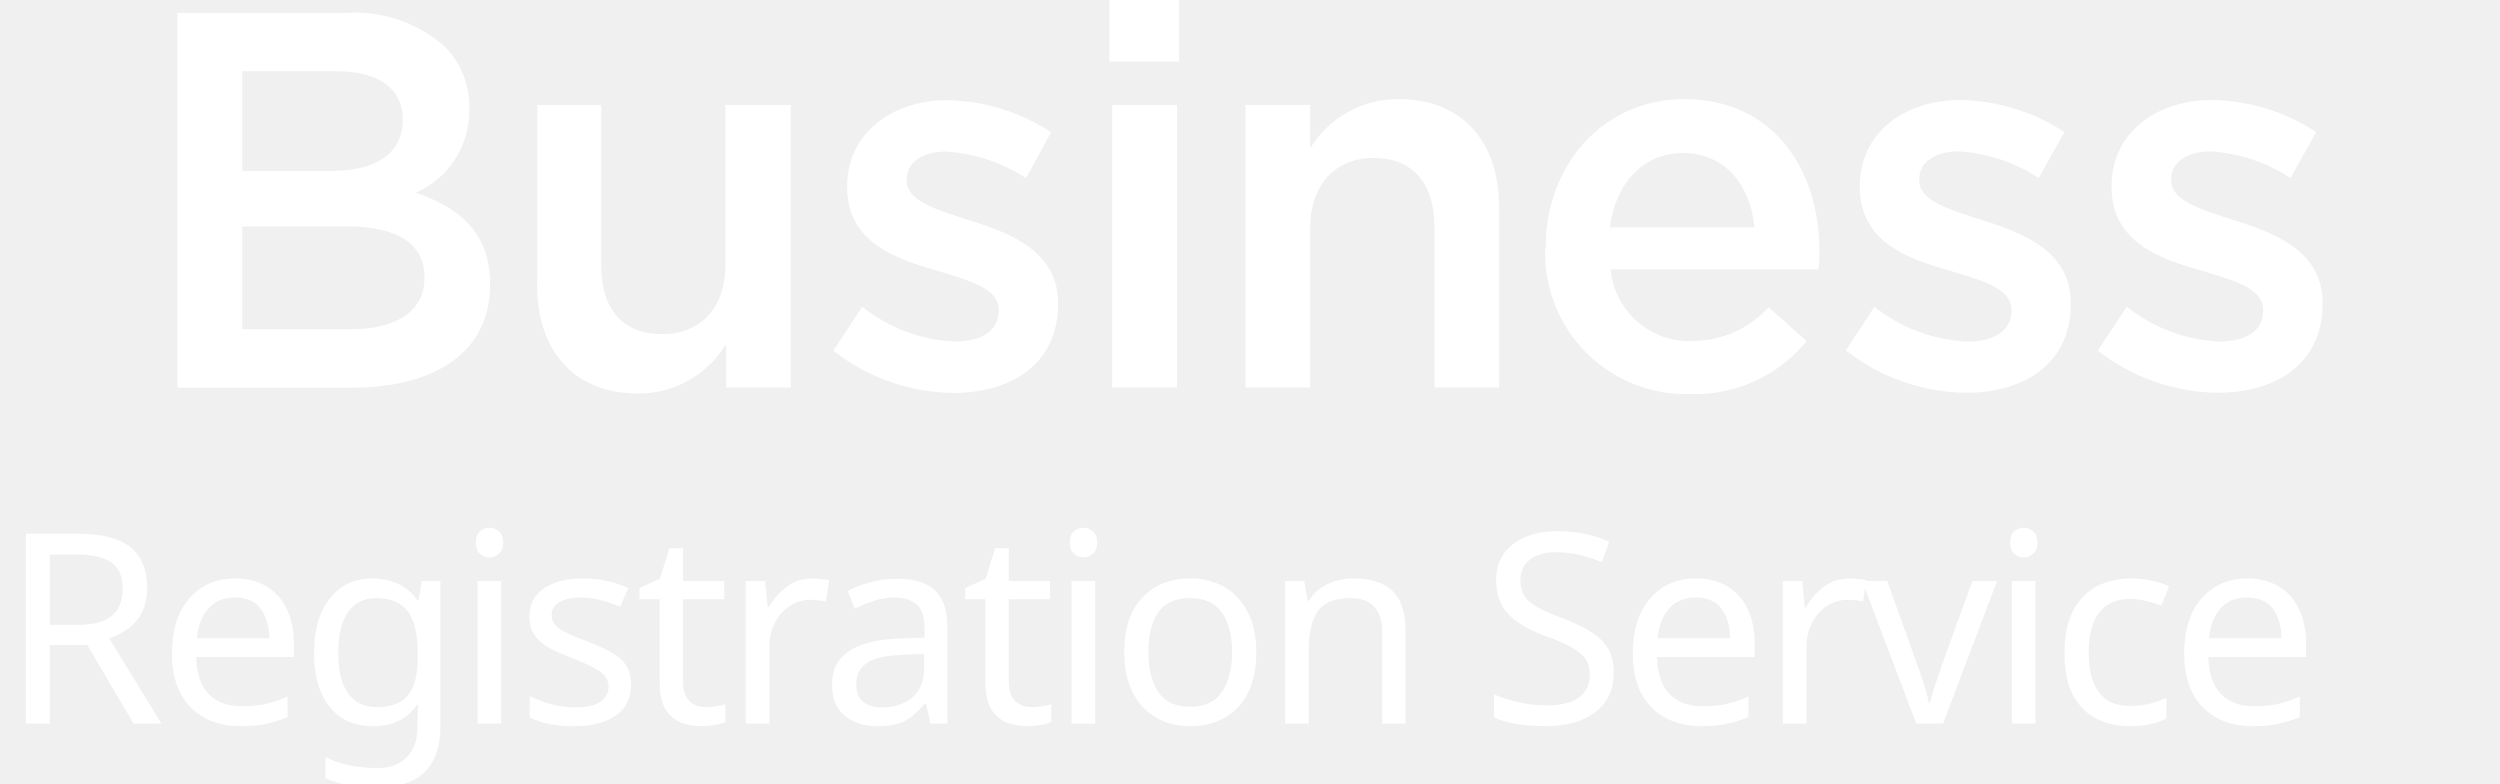
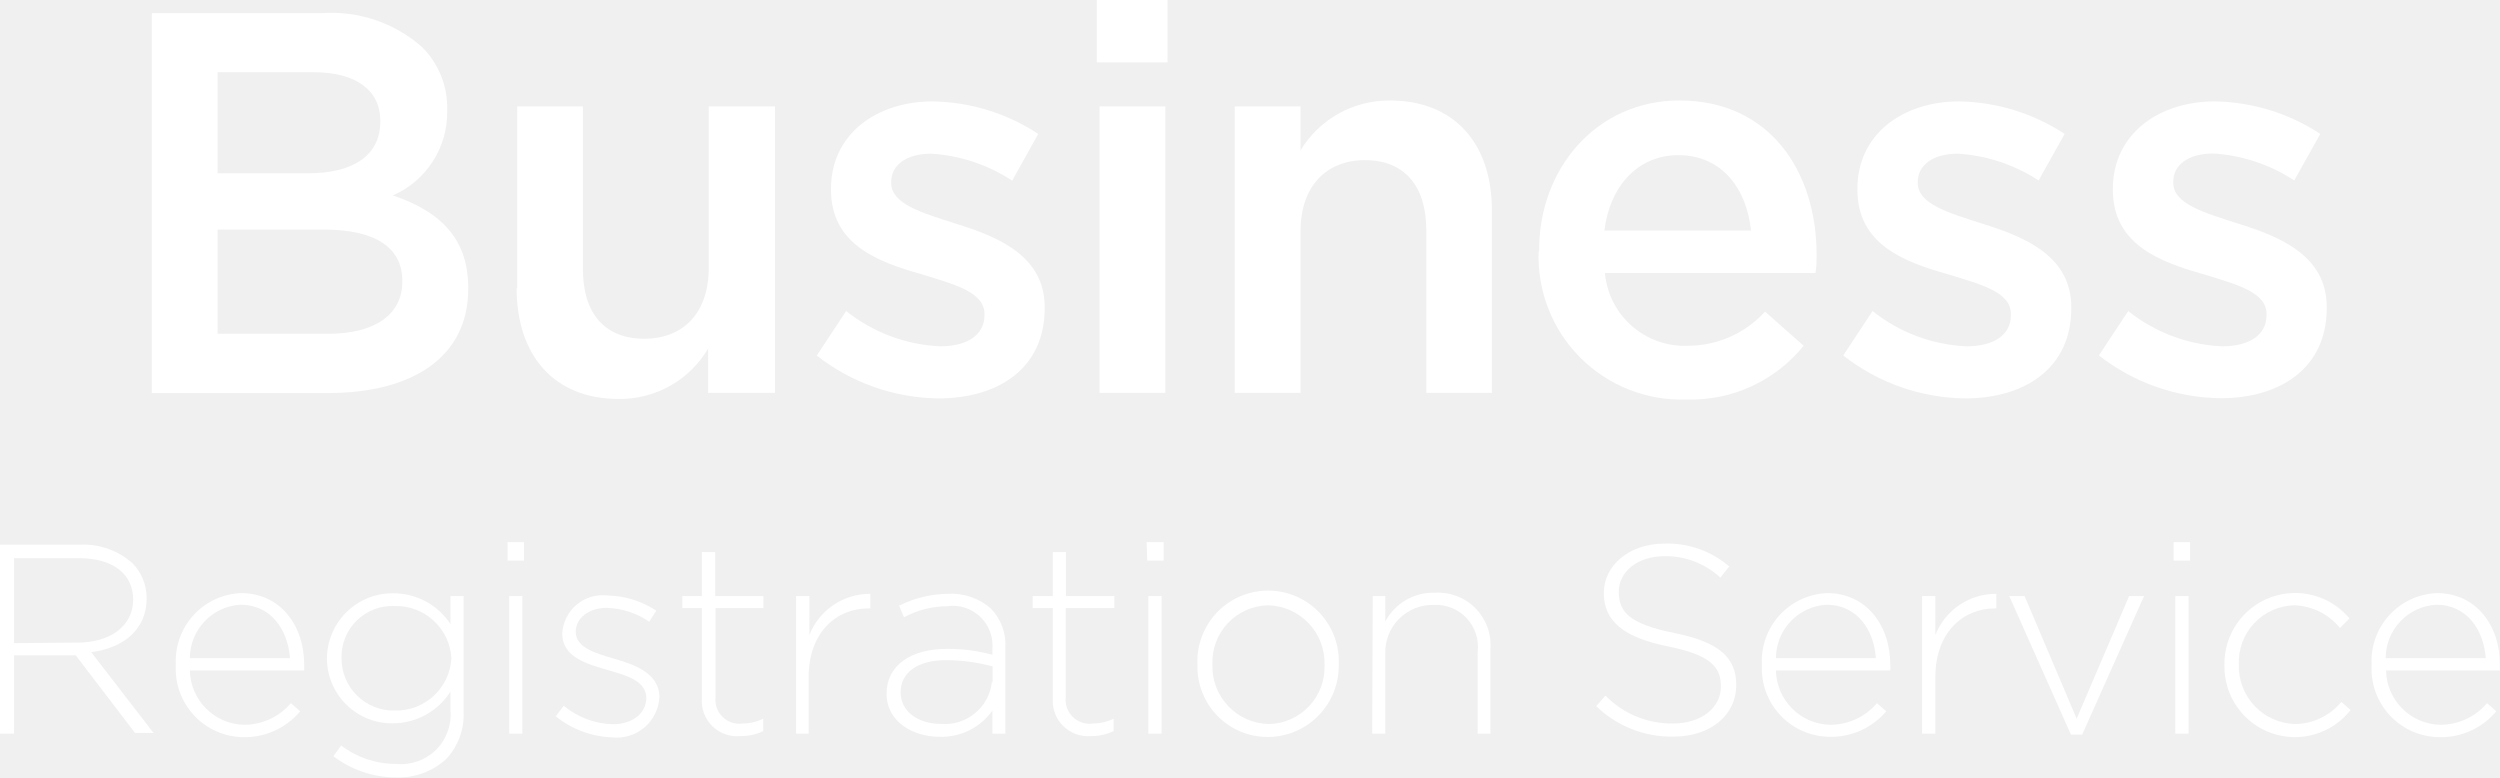
- <svg xmlns="http://www.w3.org/2000/svg" viewBox="0 0 137.23 43">
+ <svg xmlns="http://www.w3.org/2000/svg" viewBox="0 0 135.35 42.08">
  <defs>
-     <style>.a{font-size:14.6px;font-family:Gotham-Light, Gotham;letter-spacing:-0.03em;}.a,.b{fill:#fff;}</style>
+     <style>.a{fill:#fff;}</style>
  </defs>
-   <text class="a" transform="translate(0 39.72)">Registration Service</text>
-   <path class="b" d="M9.74.71H19a7.42,7.42,0,0,1,5.38,1.82,4.61,4.61,0,0,1,1.38,3.41V6a4.9,4.9,0,0,1-2.94,4.58c2.41.82,4.08,2.2,4.08,5v.06c0,3.68-3,5.64-7.6,5.64H9.74ZM22.11,6.53c0-1.62-1.29-2.62-3.61-2.62H13.3V9.38h4.93c2.33,0,3.88-.91,3.88-2.8ZM19,12.43H13.3v5.64h6c2.47,0,4-1,4-2.82v-.06c0-1.73-1.38-2.76-4.23-2.76" />
-   <path class="b" d="M29.49,15.63V5.76H33v8.82c0,2.41,1.21,3.76,3.33,3.76s3.49-1.41,3.49-3.82V5.76h3.59V21.27H39.86v-2.4A5.57,5.57,0,0,1,35,21.6c-3.49,0-5.52-2.35-5.52-6" />
-   <path class="b" d="M45.74,19.25l1.59-2.41a8.8,8.8,0,0,0,5.08,1.91c1.53,0,2.41-.65,2.41-1.68V17c0-1.2-1.65-1.61-3.47-2.17-2.29-.65-4.85-1.59-4.85-4.55v-.06C46.5,7.29,49,5.5,52,5.5a10.71,10.71,0,0,1,5.7,1.76L56.32,9.78a9,9,0,0,0-4.38-1.46c-1.38,0-2.17.64-2.17,1.52v.07c0,1.14,1.67,1.61,3.49,2.2,2.27.7,4.82,1.73,4.82,4.52v.06c0,3.26-2.53,4.88-5.76,4.88a10.89,10.89,0,0,1-6.58-2.32" />
-   <path class="b" d="M60.9,0h3.82V3.38H60.9Zm.15,5.76h3.56V21.27H61.05Z" />
-   <path class="b" d="M68.37,5.76h3.55V8.14a5.62,5.62,0,0,1,4.85-2.7c3.5,0,5.52,2.35,5.52,5.93v9.9H78.74V12.46c0-2.41-1.21-3.79-3.32-3.79s-3.5,1.44-3.5,3.85v8.75H68.37Z" />
-   <path class="b" d="M84.85,13.58v-.06c0-4.44,3.15-8.08,7.59-8.08,4.93,0,7.43,3.88,7.43,8.34,0,.33,0,.65-.06,1H88.41a4.33,4.33,0,0,0,4.47,3.94,5.66,5.66,0,0,0,4.2-1.85l2.09,1.85a7.89,7.89,0,0,1-6.35,2.91,7.74,7.74,0,0,1-8-8m11.49-1.15c-.23-2.29-1.58-4.08-3.94-4.08-2.17,0-3.7,1.67-4,4.08Z" />
-   <path class="b" d="M101.31,19.25l1.58-2.41A8.83,8.83,0,0,0,108,18.75c1.53,0,2.41-.65,2.41-1.68V17c0-1.2-1.65-1.61-3.47-2.17-2.29-.65-4.85-1.59-4.85-4.55v-.06c0-2.94,2.44-4.73,5.53-4.73a10.74,10.74,0,0,1,5.7,1.76l-1.41,2.52a9,9,0,0,0-4.38-1.46c-1.38,0-2.18.64-2.18,1.52v.07c0,1.14,1.68,1.61,3.5,2.2,2.26.7,4.82,1.73,4.82,4.52v.06c0,3.26-2.53,4.88-5.76,4.88a10.89,10.89,0,0,1-6.58-2.32" />
-   <path class="b" d="M115.15,19.25l1.59-2.41a8.8,8.8,0,0,0,5.08,1.91c1.53,0,2.41-.65,2.41-1.68V17c0-1.2-1.65-1.61-3.47-2.17-2.29-.65-4.85-1.59-4.85-4.55v-.06c0-2.94,2.44-4.73,5.53-4.73a10.71,10.71,0,0,1,5.7,1.76l-1.41,2.52a9,9,0,0,0-4.38-1.46c-1.38,0-2.17.64-2.17,1.52v.07c0,1.14,1.67,1.61,3.49,2.2,2.27.7,4.82,1.73,4.82,4.52v.06c0,3.26-2.53,4.88-5.76,4.88a10.89,10.89,0,0,1-6.58-2.32" />
+   <path class="a" d="M0,29.49H4.29a4,4,0,0,1,2.88,1,2.7,2.7,0,0,1,.77,1.9v0c0,1.71-1.27,2.69-3,2.92l3.37,4.37h-1L4.1,35.48H.76v4.24H0Zm4.21,5.3c1.7,0,3-.86,3-2.33v0c0-1.37-1.08-2.24-2.93-2.24H.76v4.6Z" />
+   <path class="a" d="M9.52,36v0a3.68,3.68,0,0,1,3.53-3.89c2.09,0,3.42,1.7,3.42,3.9a2.62,2.62,0,0,1,0,.29H10.28a3,3,0,0,0,2.92,2.94,3.33,3.33,0,0,0,2.55-1.17l.5.44a3.91,3.91,0,0,1-3.08,1.4A3.7,3.7,0,0,1,9.52,36Zm6.18-.37c-.11-1.5-1-2.89-2.68-2.89a2.9,2.9,0,0,0-2.74,2.89Z" />
+   <path class="a" d="M18.05,40.94l.42-.58a4.9,4.9,0,0,0,3,1,2.68,2.68,0,0,0,2.92-2.89V37.44a3.7,3.7,0,0,1-3.11,1.72,3.52,3.52,0,0,1-3.58-3.5v0a3.55,3.55,0,0,1,3.58-3.54,3.69,3.69,0,0,1,3.11,1.67V32.27h.71v6.29a3.49,3.49,0,0,1-.94,2.53,3.8,3.8,0,0,1-2.71,1A5.6,5.6,0,0,1,18.05,40.94Zm6.39-5.3v0a3,3,0,0,0-3.08-2.83,2.75,2.75,0,0,0-2.87,2.82v0a2.82,2.82,0,0,0,2.87,2.84A3,3,0,0,0,24.44,35.64Z" />
+   <path class="a" d="M27.48,29.35h.89v1h-.89Zm.09,2.92h.71v7.45h-.71Z" />
+   <path class="a" d="M30.09,38.78l.43-.57a4.33,4.33,0,0,0,2.67,1c1,0,1.8-.56,1.8-1.42v0c0-.87-.94-1.19-2-1.49-1.21-.35-2.55-.71-2.55-2v0a2.19,2.19,0,0,1,2.45-2.06,5,5,0,0,1,2.64.82l-.38.6a4.28,4.28,0,0,0-2.29-.75c-1,0-1.69.56-1.69,1.3v0c0,.83,1,1.14,2.07,1.45s2.46.77,2.46,2.09v0a2.31,2.31,0,0,1-2.57,2.17A5.12,5.12,0,0,1,30.09,38.78Z" />
+   <path class="a" d="M38,37.8V32.92H36.94v-.65H38V29.89h.72v2.38h2.61v.65H38.74v4.81a1.3,1.3,0,0,0,1.49,1.44,2.47,2.47,0,0,0,1.09-.26v.67a2.66,2.66,0,0,1-1.21.27A1.91,1.91,0,0,1,38,37.8Z" />
+   <path class="a" d="M43.1,32.27h.72v2.11a3.52,3.52,0,0,1,3.3-2.23v.79H47c-1.72,0-3.22,1.3-3.22,3.72v3.06H43.1Z" />
+   <path class="a" d="M48,37.55v0c0-1.54,1.33-2.42,3.26-2.42a9,9,0,0,1,2.47.32V35.1a2.15,2.15,0,0,0-2.45-2.28,5,5,0,0,0-2.34.6l-.26-.63a6,6,0,0,1,2.64-.64,3.21,3.21,0,0,1,2.35.82,2.81,2.81,0,0,1,.76,2.1v4.65h-.7V38.47a3.38,3.38,0,0,1-2.85,1.42C49.45,39.89,48,39.1,48,37.55Zm5.74-.62v-.85a9.81,9.81,0,0,0-2.52-.34c-1.58,0-2.46.7-2.46,1.74v0c0,1.08,1,1.71,2.16,1.71A2.56,2.56,0,0,0,53.7,36.93Z" />
+   <path class="a" d="M57,37.8V32.92H55.91v-.65H57V29.89h.71v2.38h2.62v.65H57.7v4.81a1.3,1.3,0,0,0,1.49,1.44,2.51,2.51,0,0,0,1.1-.26v.67a2.69,2.69,0,0,1-1.21.27A1.91,1.91,0,0,1,57,37.8Z" />
+   <path class="a" d="M62.08,29.35H63v1h-.89Zm.09,2.92h.72v7.45h-.72Z" />
+   <path class="a" d="M64.83,36v0a3.83,3.83,0,1,1,7.65,0v0a3.85,3.85,0,0,1-3.84,3.9A3.8,3.8,0,0,1,64.83,36Zm6.88,0v0a3.13,3.13,0,0,0-3.07-3.23,3.08,3.08,0,0,0-3,3.2v0a3.12,3.12,0,0,0,3.07,3.23A3.08,3.08,0,0,0,71.71,36Z" />
+   <path class="a" d="M74.32,32.27H75v1.38a2.93,2.93,0,0,1,2.69-1.56,2.84,2.84,0,0,1,3,3.07v4.56H80V35.29a2.27,2.27,0,0,0-2.36-2.54A2.56,2.56,0,0,0,75,35.41v4.31h-.71Z" />
+   <path class="a" d="M86.42,38.23l.5-.57a5,5,0,0,0,3.66,1.51c1.54,0,2.59-.86,2.59-2v0c0-1.08-.57-1.71-2.89-2.18s-3.45-1.33-3.45-2.88v0c0-1.51,1.39-2.68,3.29-2.68a5.1,5.1,0,0,1,3.5,1.24l-.48.6a4.37,4.37,0,0,0-3-1.16c-1.51,0-2.5.86-2.5,1.93v0c0,1.08.56,1.74,3,2.23s3.36,1.33,3.36,2.82v0c0,1.65-1.42,2.79-3.39,2.79A5.84,5.84,0,0,1,86.42,38.23Z" />
+   <path class="a" d="M95.39,36v0a3.68,3.68,0,0,1,3.53-3.89c2.09,0,3.42,1.7,3.42,3.9a1.32,1.32,0,0,1,0,.29H96.15a3,3,0,0,0,2.92,2.94,3.33,3.33,0,0,0,2.55-1.17l.5.44A3.91,3.91,0,0,1,99,39.89,3.7,3.7,0,0,1,95.39,36Zm6.17-.37c-.1-1.5-1-2.89-2.67-2.89a2.9,2.9,0,0,0-2.74,2.89Z" />
+   <path class="a" d="M104.06,32.27h.72v2.11a3.52,3.52,0,0,1,3.3-2.23v.79H108c-1.72,0-3.22,1.3-3.22,3.72v3.06h-.72Z" />
+   <path class="a" d="M108.78,32.27h.83l2.82,6.64,2.84-6.64h.81l-3.35,7.5h-.61Z" />
+   <path class="a" d="M117.68,29.35h.89v1h-.89Zm.09,2.92h.72v7.45h-.72Z" />
+   <path class="a" d="M120.43,36v0a3.83,3.83,0,0,1,6.77-2.52l-.51.52a3.34,3.34,0,0,0-2.48-1.23,3.08,3.08,0,0,0-3,3.2v0a3.13,3.13,0,0,0,3.07,3.23A3.3,3.3,0,0,0,126.76,38l.5.44a3.82,3.82,0,0,1-6.83-2.4Z" />
+   <path class="a" d="M128.4,36v0a3.68,3.68,0,0,1,3.53-3.89c2.09,0,3.42,1.7,3.42,3.9a1.32,1.32,0,0,1,0,.29h-6.17a3,3,0,0,0,2.92,2.94,3.33,3.33,0,0,0,2.55-1.17l.5.44a3.91,3.91,0,0,1-3.08,1.4A3.7,3.7,0,0,1,128.4,36Zm6.18-.37c-.11-1.5-1-2.89-2.68-2.89a2.9,2.9,0,0,0-2.74,2.89Z" />
+   <path class="a" d="M8.22.71h9.23a7.42,7.42,0,0,1,5.38,1.82,4.61,4.61,0,0,1,1.38,3.41V6a4.9,4.9,0,0,1-2.94,4.58c2.41.82,4.08,2.2,4.08,5v.06c0,3.68-3,5.64-7.6,5.64H8.22ZM20.59,6.53c0-1.62-1.29-2.62-3.61-2.62h-5.2V9.38h4.93c2.33,0,3.88-.91,3.88-2.8Zm-3.08,5.9H11.78v5.64h6c2.46,0,4-1,4-2.82v-.06c0-1.73-1.38-2.76-4.23-2.76" />
+   <path class="a" d="M28,15.63V5.76h3.56v8.82c0,2.41,1.2,3.76,3.32,3.76s3.49-1.41,3.49-3.82V5.76h3.59V21.27H38.34v-2.4A5.55,5.55,0,0,1,33.5,21.6c-3.5,0-5.53-2.35-5.53-6" />
+   <path class="a" d="M44.22,19.25l1.59-2.41a8.82,8.82,0,0,0,5.08,1.91c1.53,0,2.41-.65,2.41-1.68V17c0-1.2-1.65-1.61-3.46-2.17-2.3-.65-4.85-1.59-4.85-4.55v-.06c0-2.94,2.44-4.73,5.52-4.73a10.71,10.71,0,0,1,5.7,1.76L54.8,9.78a9,9,0,0,0-4.38-1.46c-1.38,0-2.17.64-2.17,1.52v.07c0,1.14,1.67,1.61,3.5,2.2,2.26.7,4.81,1.73,4.81,4.52v.06c0,3.26-2.52,4.88-5.76,4.88a10.89,10.89,0,0,1-6.58-2.32" />
+   <path class="a" d="M59.38,0h3.83V3.38H59.38Zm.15,5.76h3.56V21.27H59.53Z" />
+   <path class="a" d="M66.85,5.76h3.56V8.14a5.61,5.61,0,0,1,4.84-2.7c3.5,0,5.52,2.35,5.52,5.93v9.9H77.22V12.46c0-2.41-1.2-3.79-3.32-3.79s-3.49,1.44-3.49,3.85v8.75H66.85Z" />
+   <path class="a" d="M83.33,13.58v-.06c0-4.44,3.15-8.08,7.59-8.08,4.93,0,7.43,3.88,7.43,8.34,0,.33,0,.65-.06,1H86.89a4.33,4.33,0,0,0,4.47,3.94,5.65,5.65,0,0,0,4.2-1.85l2.09,1.85a7.86,7.86,0,0,1-6.35,2.91,7.74,7.74,0,0,1-8-8m11.5-1.15c-.24-2.29-1.59-4.08-3.94-4.08-2.18,0-3.7,1.67-4,4.08Z" />
+   <path class="a" d="M99.79,19.25l1.59-2.41a8.77,8.77,0,0,0,5.08,1.91c1.53,0,2.41-.65,2.41-1.68V17c0-1.2-1.64-1.61-3.47-2.17-2.29-.65-4.84-1.59-4.84-4.55v-.06c0-2.94,2.43-4.73,5.52-4.73a10.74,10.74,0,0,1,5.7,1.76l-1.41,2.52A9,9,0,0,0,106,8.32c-1.38,0-2.17.64-2.17,1.52v.07c0,1.14,1.67,1.61,3.49,2.2,2.26.7,4.82,1.73,4.82,4.52v.06c0,3.26-2.53,4.88-5.76,4.88a10.89,10.89,0,0,1-6.58-2.32" />
+   <path class="a" d="M113.63,19.25l1.59-2.41a8.8,8.8,0,0,0,5.08,1.91c1.53,0,2.41-.65,2.41-1.68V17c0-1.2-1.65-1.61-3.47-2.17-2.29-.65-4.85-1.59-4.85-4.55v-.06c0-2.94,2.45-4.73,5.53-4.73a10.71,10.71,0,0,1,5.7,1.76l-1.41,2.52a9,9,0,0,0-4.38-1.46c-1.38,0-2.17.64-2.17,1.52v.07c0,1.14,1.67,1.61,3.49,2.2,2.27.7,4.82,1.73,4.82,4.52v.06c0,3.26-2.53,4.88-5.75,4.88a10.89,10.89,0,0,1-6.59-2.32" />
</svg>
